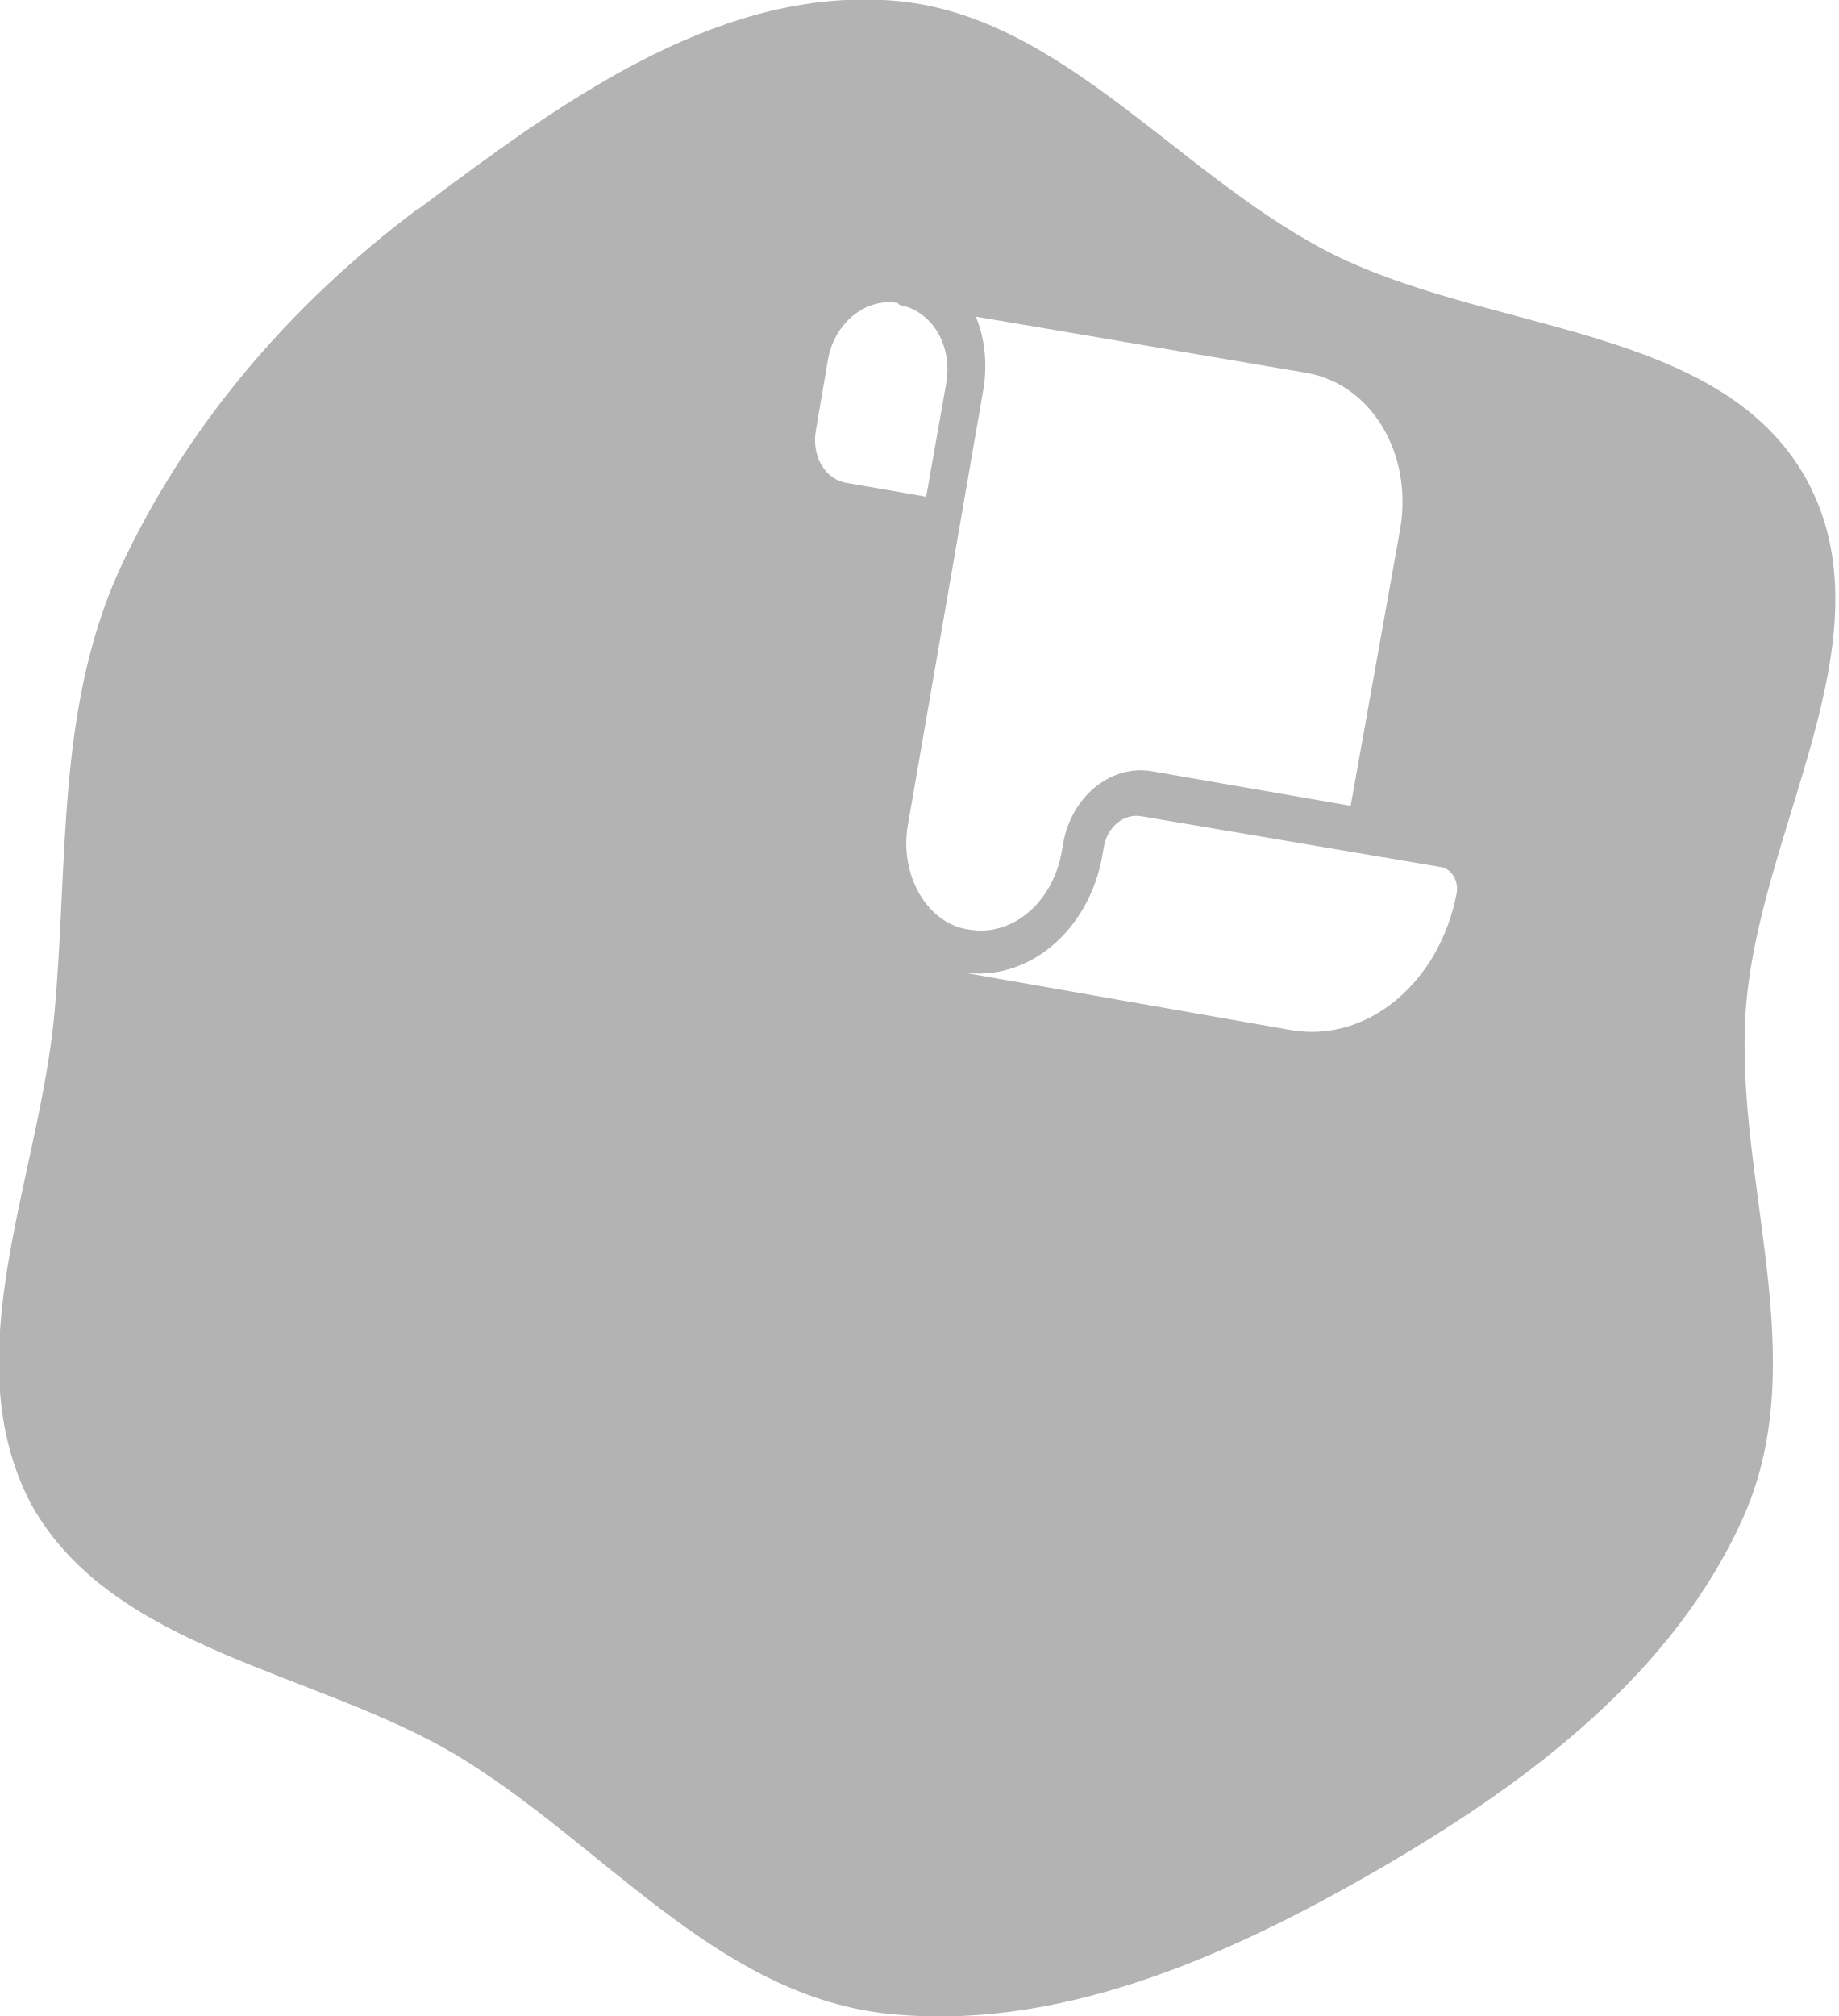
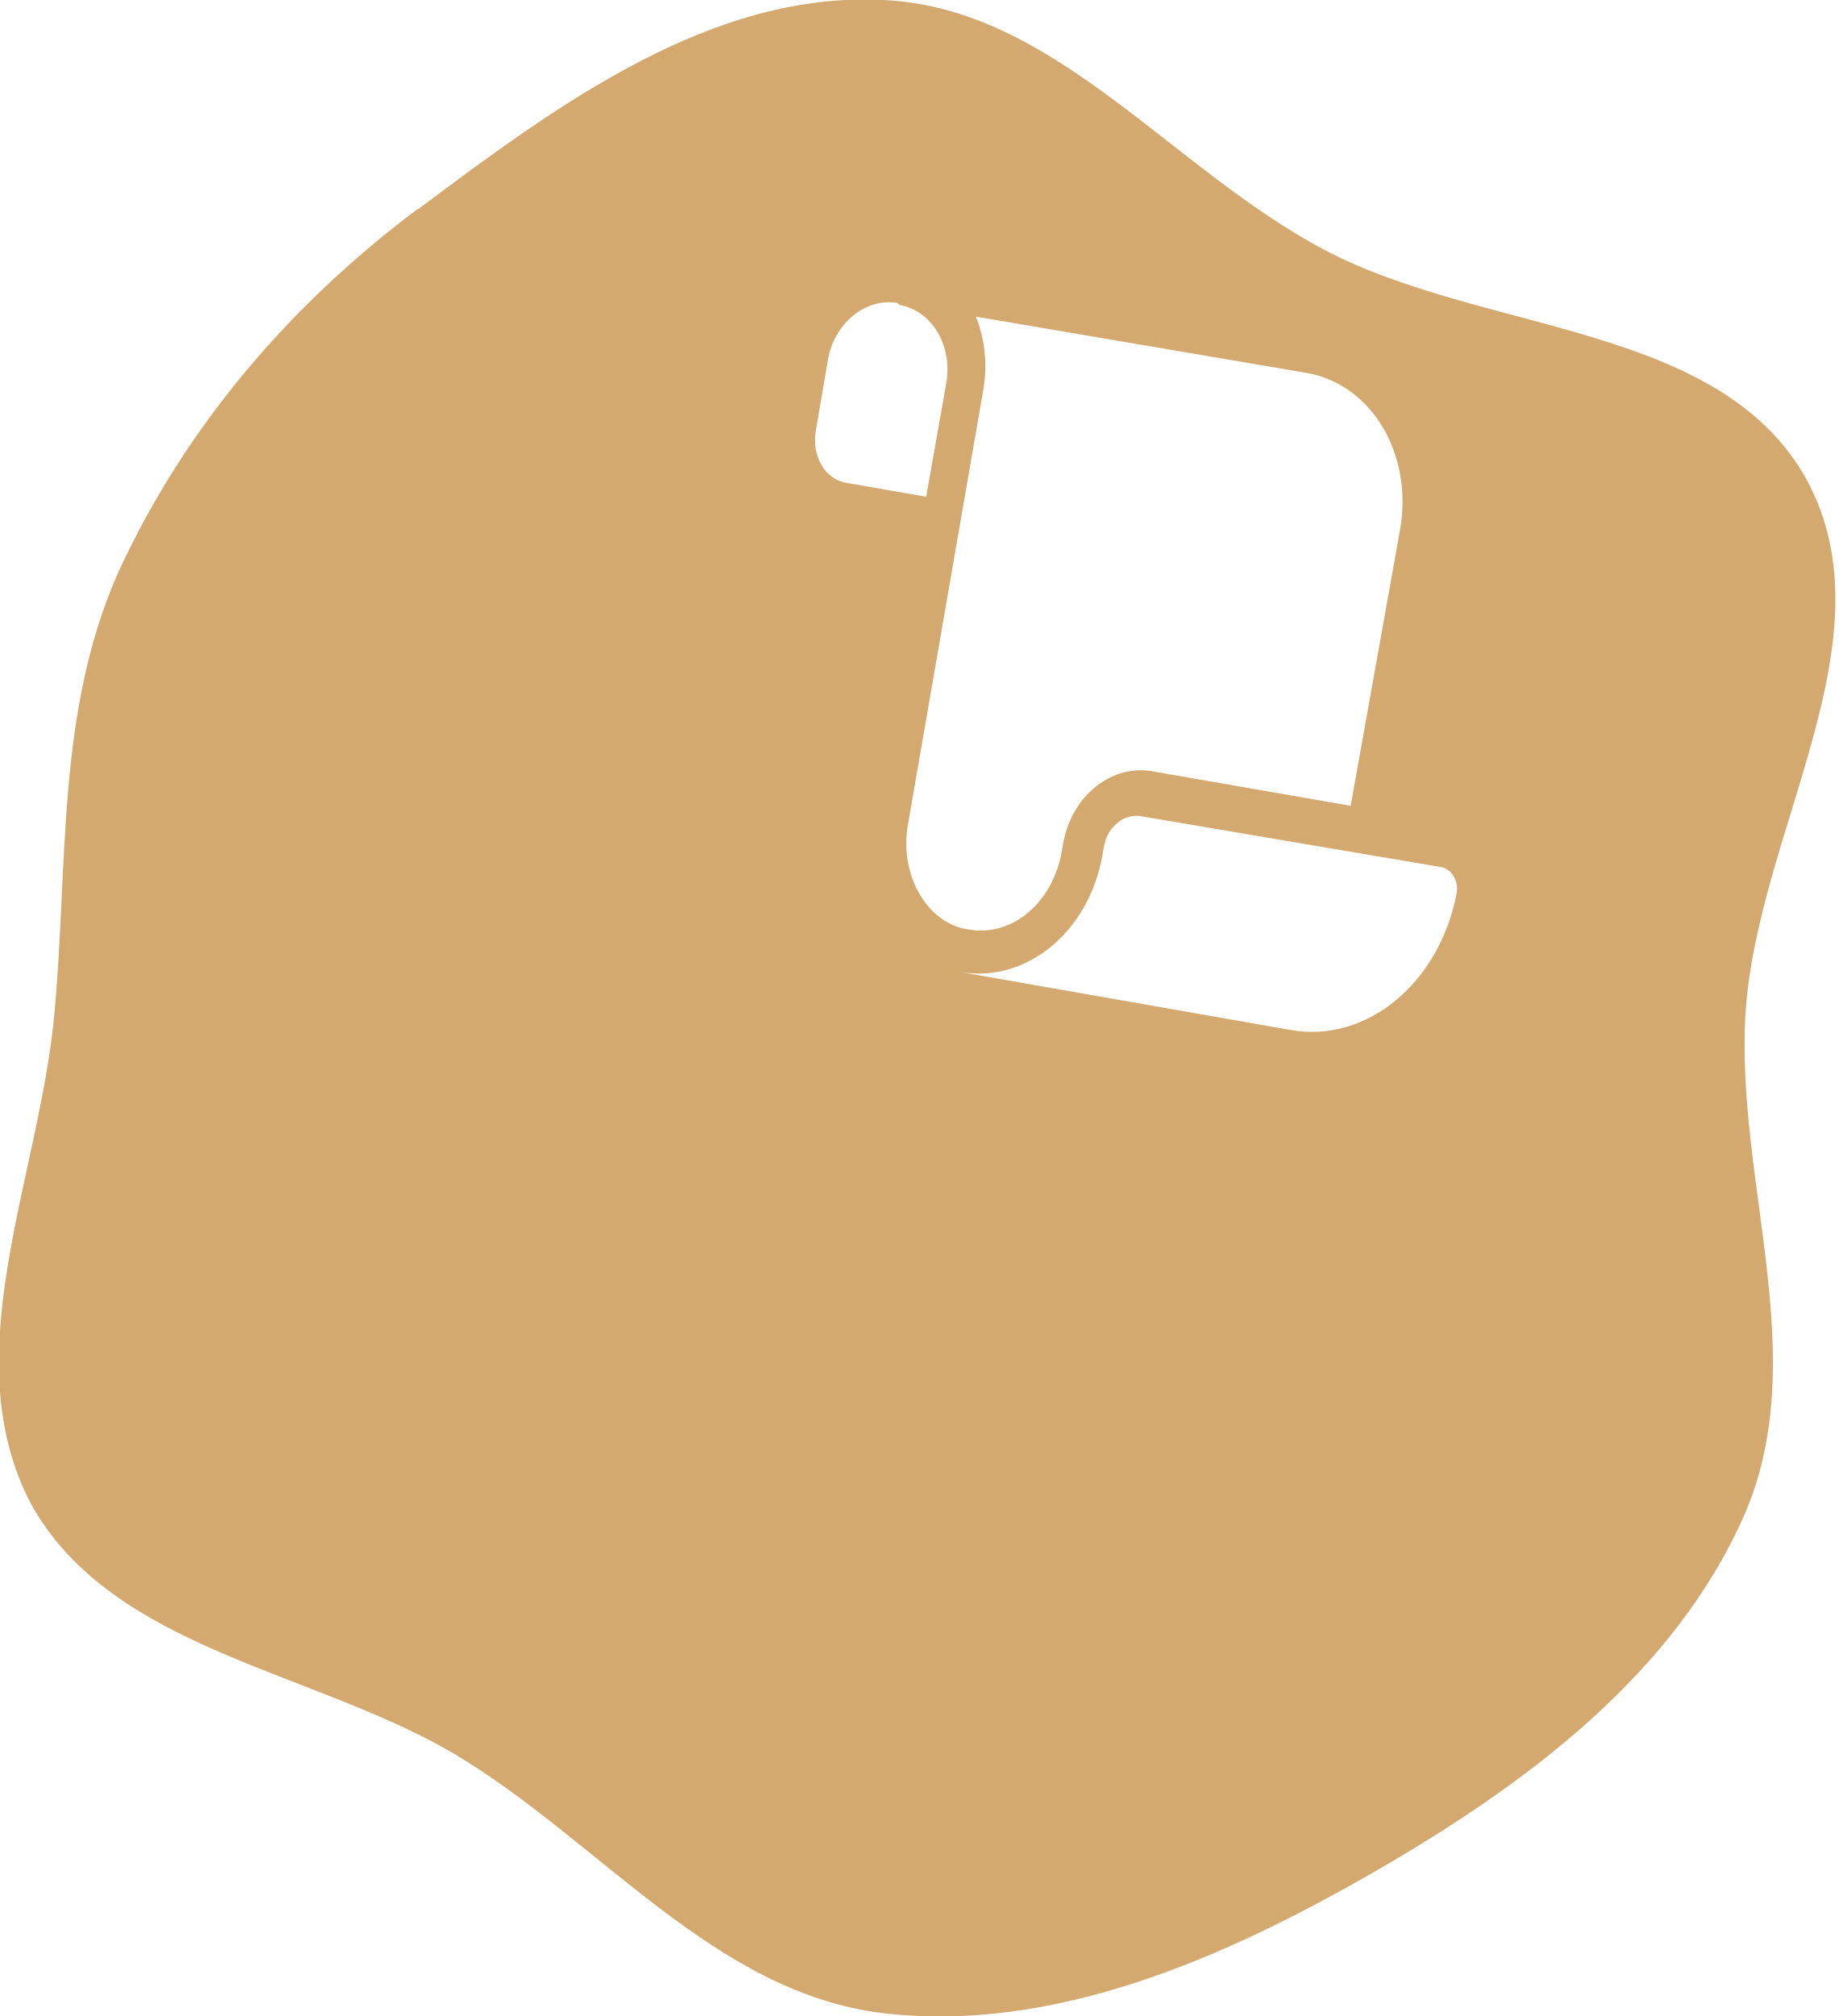
<svg xmlns="http://www.w3.org/2000/svg" width="633" height="694" fill="none" version="1.1" viewBox="0 0 633 694">
-   <path d="m144 72c48-36 101-75 160-72 59 2.6 99 58 152 86 55 29 136 25 166 79 30 55-17 121-21 184-3.4 58 23 118-0.17 172-24 55-75 93-127 123-52 30-111 56-170 49-58-7.2-97-59-147-89-49-29-118-36-146-86-27-51 2.6-112 7.9-169 4.8-52 0.65-104 22-152 23-50 59-92 103-125zm249 209c-6.2-1.1-12 3.9-13 11l-0.46 2.6c-4.6 26-26 44-49 40l114 20c26 4.5 51-16 57-47 0.76-4.3-1.6-8.4-5.3-9.1zm-57-172c3 7.3 4.1 16 2.6 25l-26 150c-3 17 6.5 34 21 36 15 2.6 29-9.4 32-27l0.46-2.6c2.8-16 16-27 30-25l69 12 17-95c4.6-26-9.7-50-32-54zm-27-4.7c-11-1.9-22 7.1-24 20l-4.1 24c-1.5 8.7 3.2 17 11 18l27 4.7 6.9-39c2.3-13-4.9-25-16-27z" fill="#b3b3b3" />
+   <path d="m144 72c48-36 101-75 160-72 59 2.6 99 58 152 86 55 29 136 25 166 79 30 55-17 121-21 184-3.4 58 23 118-0.17 172-24 55-75 93-127 123-52 30-111 56-170 49-58-7.2-97-59-147-89-49-29-118-36-146-86-27-51 2.6-112 7.9-169 4.8-52 0.65-104 22-152 23-50 59-92 103-125zm249 209c-6.2-1.1-12 3.9-13 11l-0.46 2.6c-4.6 26-26 44-49 40l114 20c26 4.5 51-16 57-47 0.76-4.3-1.6-8.4-5.3-9.1zm-57-172c3 7.3 4.1 16 2.6 25l-26 150c-3 17 6.5 34 21 36 15 2.6 29-9.4 32-27l0.46-2.6c2.8-16 16-27 30-25l69 12 17-95c4.6-26-9.7-50-32-54zm-27-4.7c-11-1.9-22 7.1-24 20l-4.1 24c-1.5 8.7 3.2 17 11 18l27 4.7 6.9-39c2.3-13-4.9-25-16-27z" fill="#d3a96f" />
</svg>
